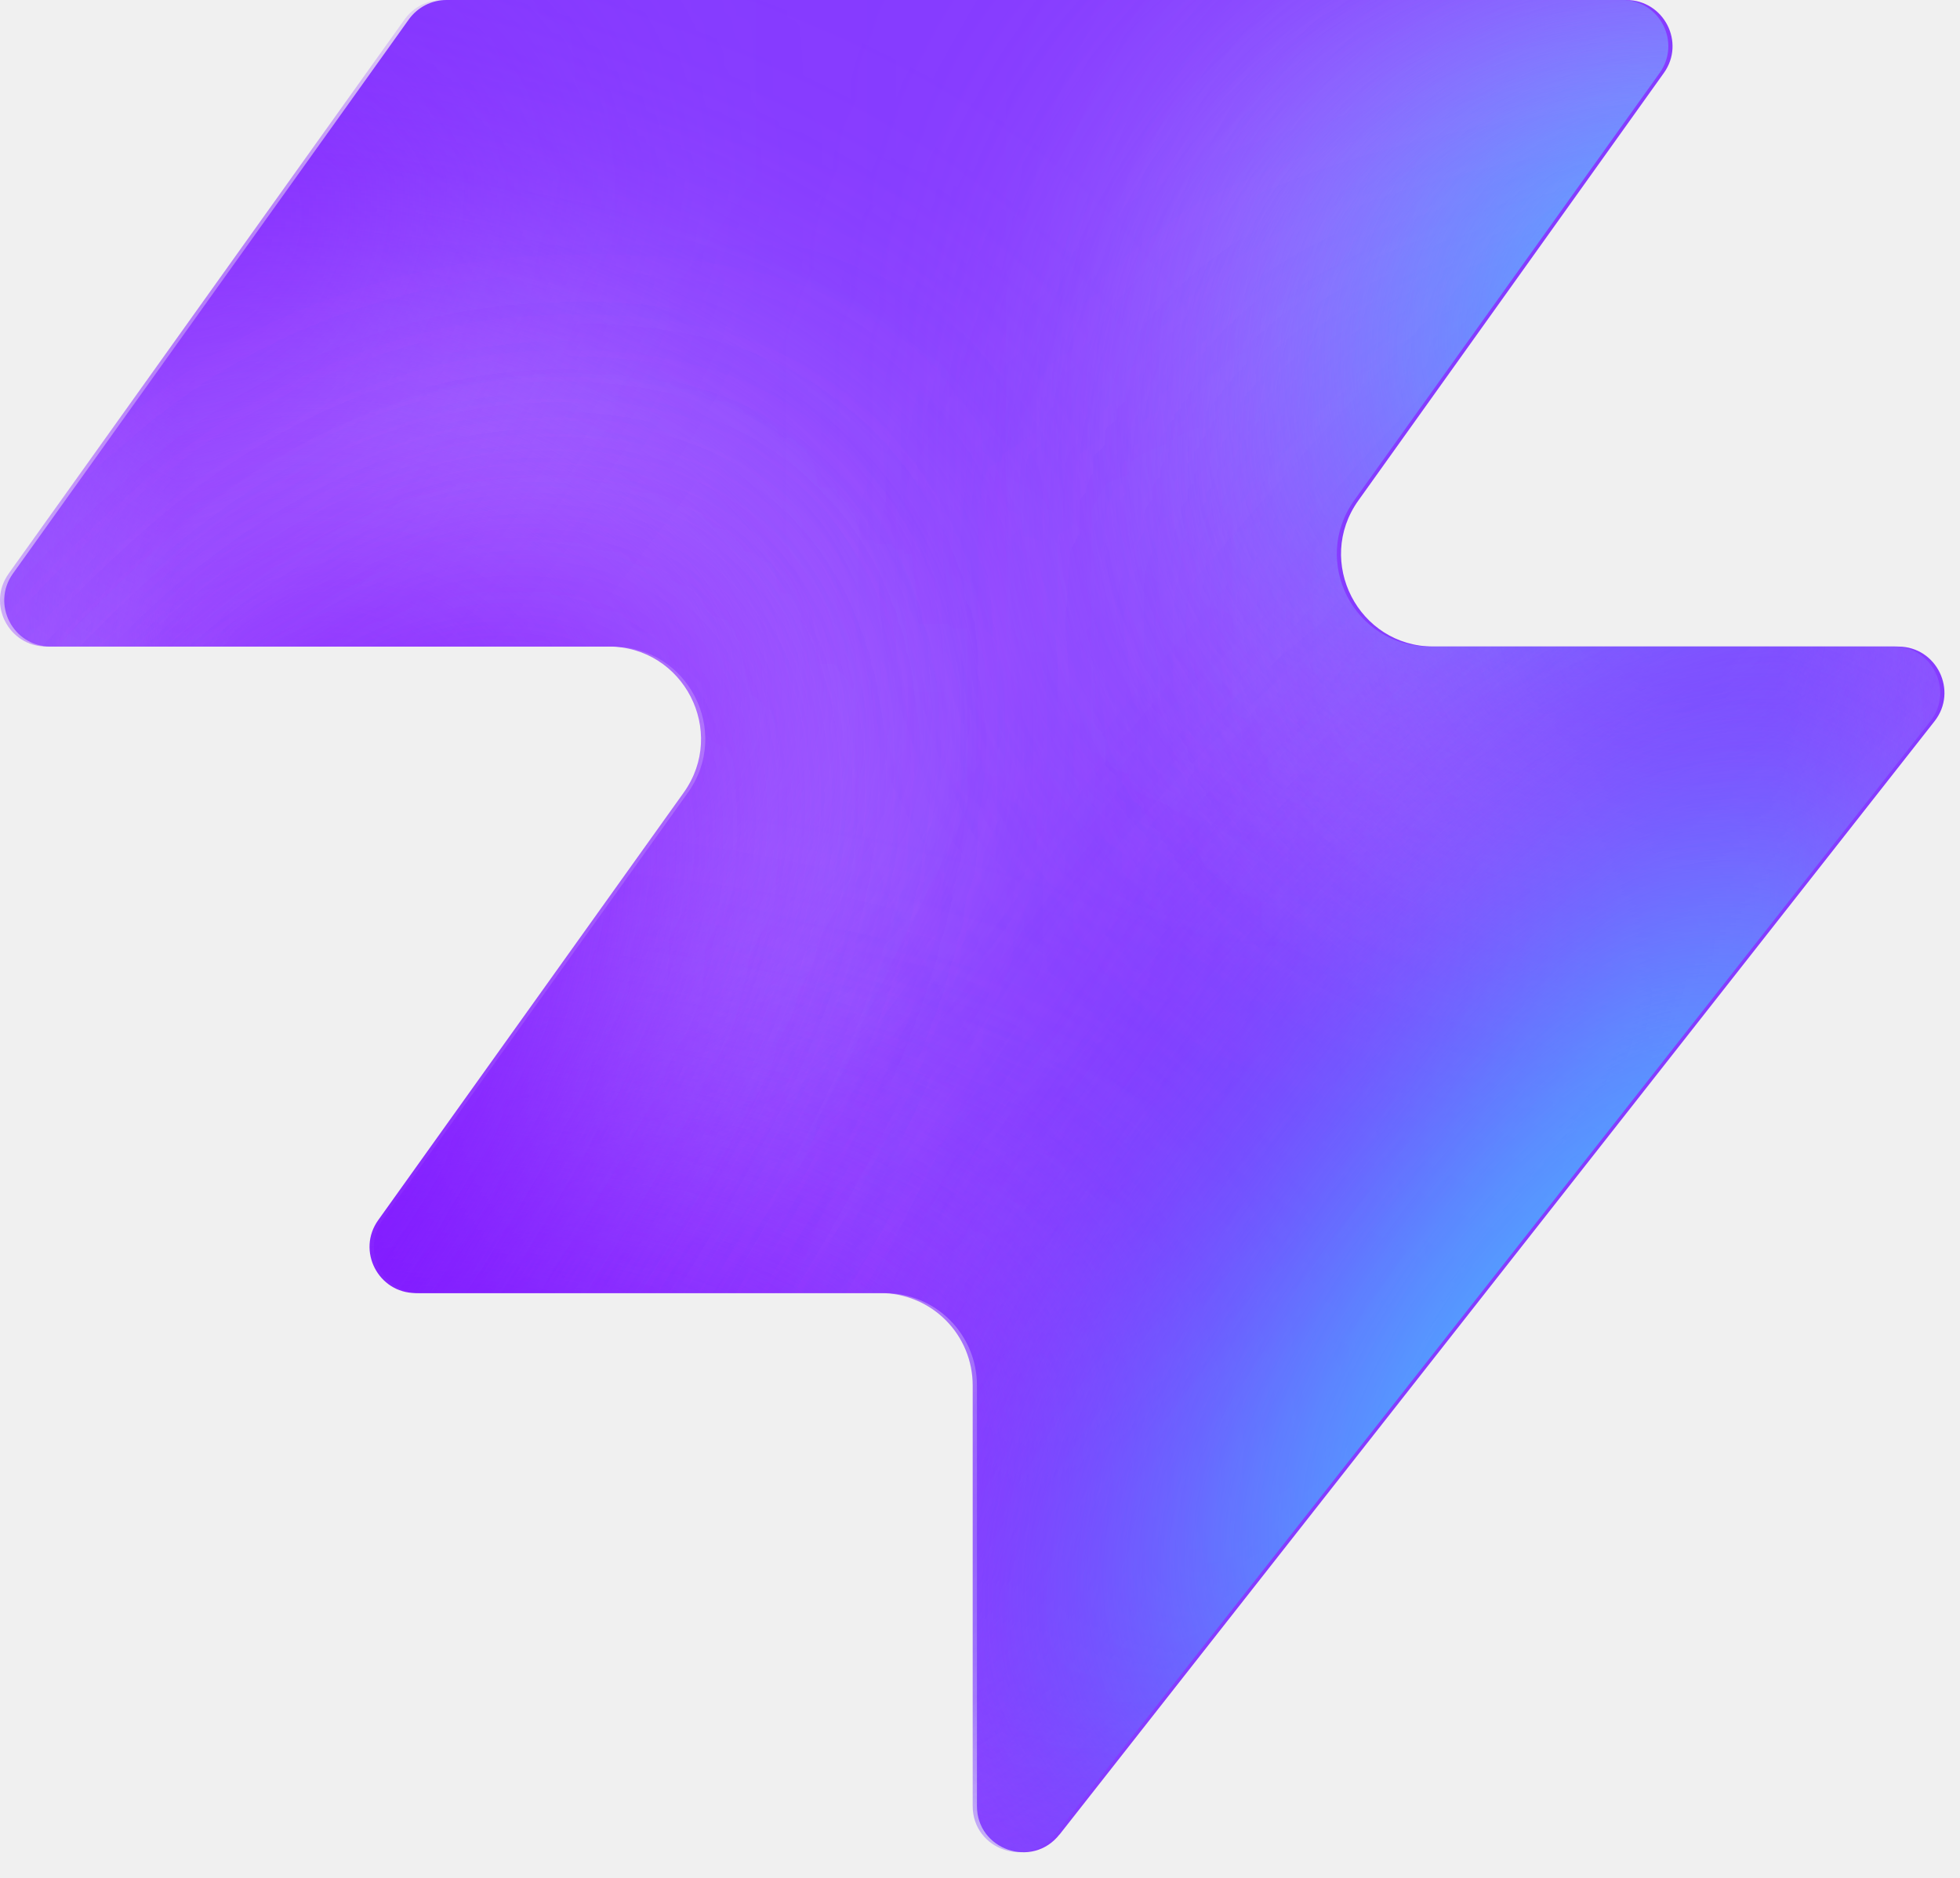
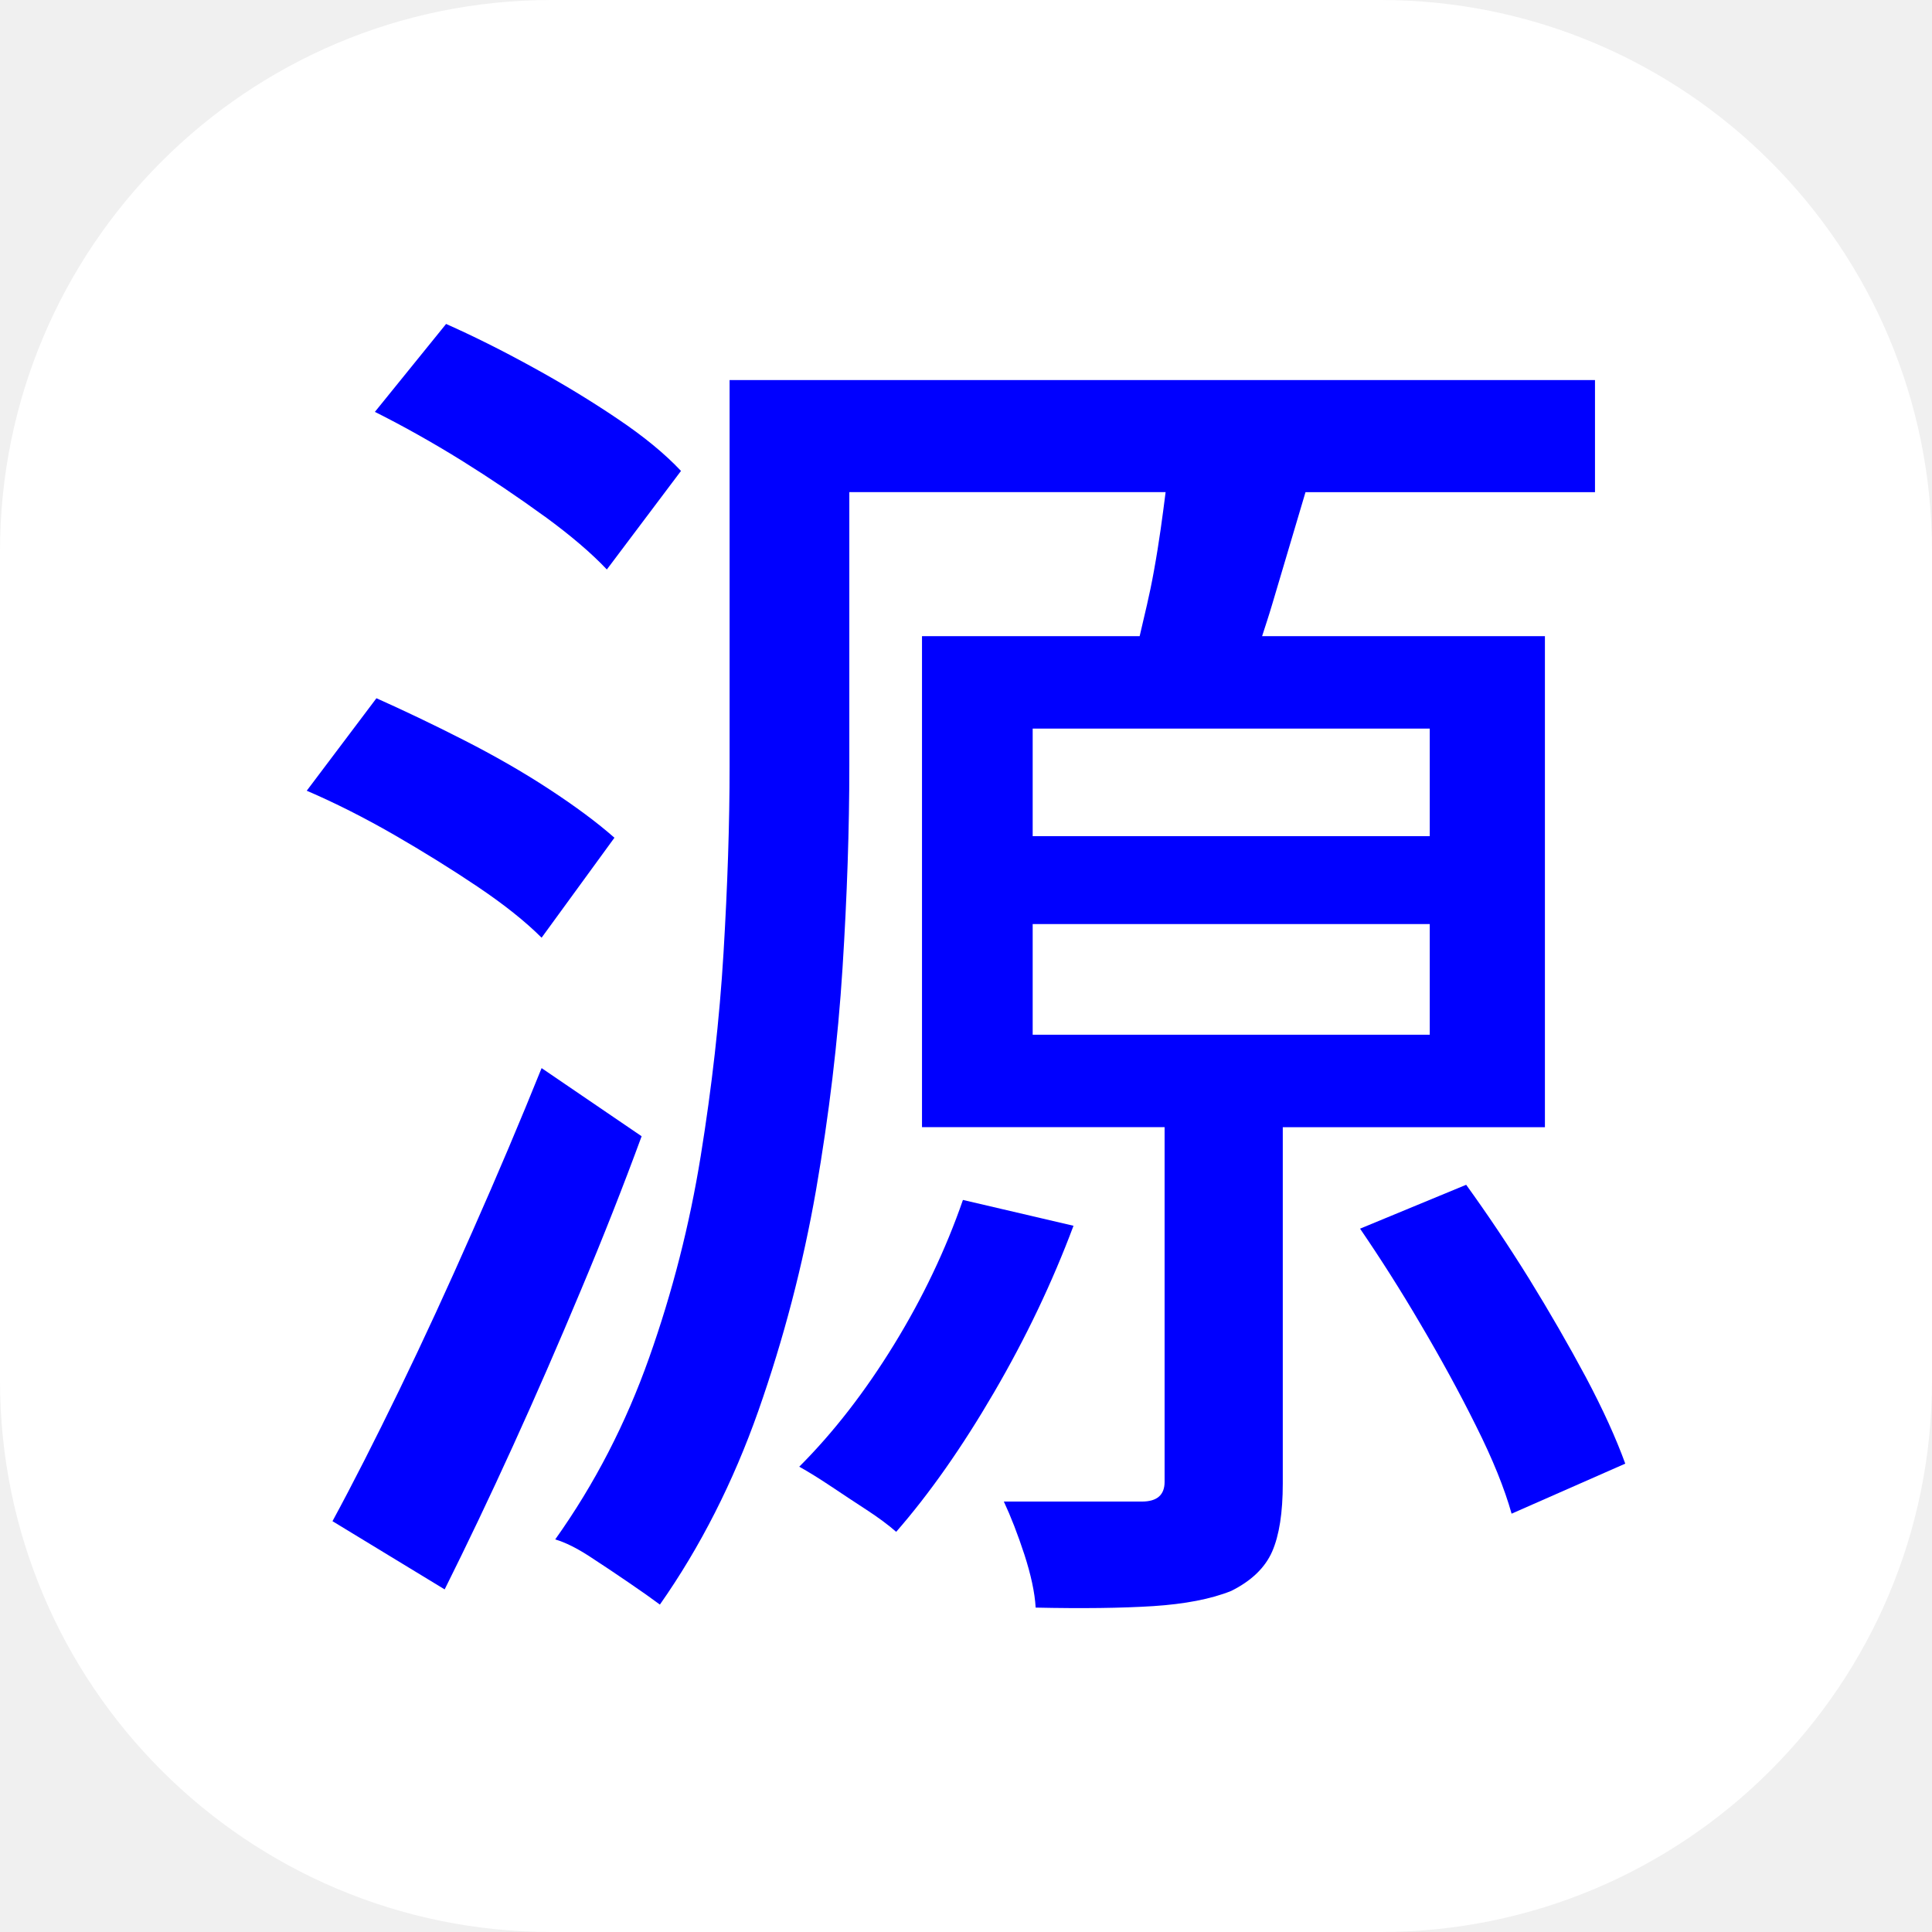
- <svg xmlns="http://www.w3.org/2000/svg" width="48" height="46" fill="none" viewBox="0 0 48 46">
-   <path fill="#863bff" d="M25.946 44.938c-.664.845-2.021.375-2.021-.698V33.937a2.26 2.26 0 0 0-2.262-2.262H10.287c-.92 0-1.456-1.04-.92-1.788l7.48-10.471c1.07-1.497 0-3.578-1.842-3.578H1.237c-.92 0-1.456-1.04-.92-1.788L10.013.474c.214-.297.556-.474.92-.474h28.894c.92 0 1.456 1.04.92 1.788l-7.48 10.471c-1.07 1.498 0 3.579 1.842 3.579h11.377c.943 0 1.473 1.088.89 1.83L25.947 44.94z" style="fill:#863bff;fill:color(display-p3 .525 .23 1);fill-opacity:1" />
-   <mask id="a" width="48" height="46" x="0" y="0" maskUnits="userSpaceOnUse" style="mask-type:alpha">
-     <path fill="#000" d="M25.842 44.938c-.664.844-2.021.375-2.021-.698V33.937a2.26 2.26 0 0 0-2.262-2.262H10.183c-.92 0-1.456-1.04-.92-1.788l7.48-10.471c1.07-1.498 0-3.579-1.842-3.579H1.133c-.92 0-1.456-1.04-.92-1.787L9.91.473c.214-.297.556-.474.92-.474h28.894c.92 0 1.456 1.04.92 1.788l-7.48 10.471c-1.07 1.498 0 3.578 1.842 3.578h11.377c.943 0 1.473 1.088.89 1.832L25.843 44.94z" style="fill:#000;fill-opacity:1" />
-   </mask>
-   <g mask="url(#a)">
-     <g filter="url(#b)">
-       <ellipse cx="5.508" cy="14.704" fill="#ede6ff" rx="5.508" ry="14.704" style="fill:#ede6ff;fill:color(display-p3 .927 .903 1);fill-opacity:1" transform="matrix(.00324 1 1 -.00324 -4.47 31.516)" />
-     </g>
-     <g filter="url(#c)">
-       <ellipse cx="10.399" cy="29.851" fill="#ede6ff" rx="10.399" ry="29.851" style="fill:#ede6ff;fill:color(display-p3 .927 .903 1);fill-opacity:1" transform="matrix(.00324 1 1 -.00324 -39.328 7.883)" />
-     </g>
-     <g filter="url(#d)">
-       <ellipse cx="5.508" cy="30.487" fill="#7e14ff" rx="5.508" ry="30.487" style="fill:#7e14ff;fill:color(display-p3 .492 .077 1);fill-opacity:1" transform="rotate(89.814 -25.913 -14.639)scale(1 -1)" />
-     </g>
-     <g filter="url(#e)">
-       <ellipse cx="5.508" cy="30.599" fill="#7e14ff" rx="5.508" ry="30.599" style="fill:#7e14ff;fill:color(display-p3 .492 .077 1);fill-opacity:1" transform="rotate(89.814 -32.644 -3.334)scale(1 -1)" />
-     </g>
-     <g filter="url(#f)">
-       <ellipse cx="5.508" cy="30.599" fill="#7e14ff" rx="5.508" ry="30.599" style="fill:#7e14ff;fill:color(display-p3 .492 .077 1);fill-opacity:1" transform="matrix(.00324 1 1 -.00324 -34.34 30.47)" />
-     </g>
-     <g filter="url(#g)">
-       <ellipse cx="14.072" cy="22.078" fill="#ede6ff" rx="14.072" ry="22.078" style="fill:#ede6ff;fill:color(display-p3 .927 .903 1);fill-opacity:1" transform="rotate(93.35 24.506 48.493)scale(-1 1)" />
-     </g>
-     <g filter="url(#h)">
-       <ellipse cx="3.47" cy="21.501" fill="#7e14ff" rx="3.47" ry="21.501" style="fill:#7e14ff;fill:color(display-p3 .492 .077 1);fill-opacity:1" transform="rotate(89.009 28.708 47.59)scale(-1 1)" />
-     </g>
-     <g filter="url(#i)">
-       <ellipse cx="3.47" cy="21.501" fill="#7e14ff" rx="3.47" ry="21.501" style="fill:#7e14ff;fill:color(display-p3 .492 .077 1);fill-opacity:1" transform="rotate(89.009 28.708 47.59)scale(-1 1)" />
-     </g>
-     <g filter="url(#j)">
-       <ellipse cx=".387" cy="8.972" fill="#7e14ff" rx="4.407" ry="29.108" style="fill:#7e14ff;fill:color(display-p3 .492 .077 1);fill-opacity:1" transform="rotate(39.51 .387 8.972)" />
-     </g>
-     <g filter="url(#k)">
-       <ellipse cx="47.523" cy="-6.092" fill="#7e14ff" rx="4.407" ry="29.108" style="fill:#7e14ff;fill:color(display-p3 .492 .077 1);fill-opacity:1" transform="rotate(37.892 47.523 -6.092)" />
-     </g>
-     <g filter="url(#l)">
-       <ellipse cx="41.412" cy="6.333" fill="#47bfff" rx="5.971" ry="9.665" style="fill:#47bfff;fill:color(display-p3 .28 .748 1);fill-opacity:1" transform="rotate(37.892 41.412 6.333)" />
-     </g>
-     <g filter="url(#m)">
-       <ellipse cx="-1.879" cy="38.332" fill="#7e14ff" rx="4.407" ry="29.108" style="fill:#7e14ff;fill:color(display-p3 .492 .077 1);fill-opacity:1" transform="rotate(37.892 -1.88 38.332)" />
-     </g>
-     <g filter="url(#n)">
-       <ellipse cx="-1.879" cy="38.332" fill="#7e14ff" rx="4.407" ry="29.108" style="fill:#7e14ff;fill:color(display-p3 .492 .077 1);fill-opacity:1" transform="rotate(37.892 -1.88 38.332)" />
-     </g>
-     <g filter="url(#o)">
-       <ellipse cx="35.651" cy="29.907" fill="#7e14ff" rx="4.407" ry="29.108" style="fill:#7e14ff;fill:color(display-p3 .492 .077 1);fill-opacity:1" transform="rotate(37.892 35.651 29.907)" />
-     </g>
-     <g filter="url(#p)">
-       <ellipse cx="38.418" cy="32.4" fill="#47bfff" rx="5.971" ry="15.297" style="fill:#47bfff;fill:color(display-p3 .28 .748 1);fill-opacity:1" transform="rotate(37.892 38.418 32.4)" />
-     </g>
+ <svg xmlns="http://www.w3.org/2000/svg" width="512" height="512" viewBox="0 0 512 512" fill="none">
+   <g clip-path="url(#clip0_107_2)">
+     <path d="M365.84 0H146.16C65.438 0 0 65.438 0 146.16V365.84C0 446.562 65.438 512 146.16 512H365.84C446.562 512 512 446.562 512 365.84V146.16C512 65.438 446.562 0 365.84 0Z" fill="white" />
+     <path d="M144.35 136.86C151.29 141.94 156.78 146.63 160.82 150.92L180.47 124.8C176.19 120.25 170.59 115.64 163.6 110.95C156.66 106.26 149.17 101.71 141.13 97.3C133.09 92.87 125.44 89.06 118.22 85.85L99.35 109.15C106.84 112.9 114.45 117.17 122.26 122C129.99 126.82 137.36 131.79 144.34 136.87L144.35 136.86Z" fill="#0000FF" />
+     <path d="M170.04 301.12L143.53 283.06C137.92 296.98 131.84 311.36 125.25 326.22C118.7 341.09 112.23 355.15 105.8 368.4C99.37 381.64 93.48 393.23 88.11 403.13L117.84 421.21C123.72 409.42 129.76 396.77 135.92 383.24C142.08 369.73 148.08 355.94 153.96 341.88C159.88 327.82 165.22 314.23 170.04 301.11V301.12Z" fill="#0000FF" />
+     <path d="M126.66 235.05C133.64 239.74 139.25 244.23 143.53 248.5L162.83 222.01C158.28 217.99 152.51 213.71 145.53 209.14C138.59 204.59 131.02 200.26 122.86 196.1C114.7 191.94 106.97 188.26 99.76 185.04L81.29 209.55C88.78 212.77 96.47 216.65 104.39 221.2C112.27 225.75 119.73 230.38 126.67 235.05H126.66Z" fill="#0000FF" />
+     <path d="M255.19 317.99C250.64 331.11 244.56 343.9 236.91 356.35C229.26 368.8 220.91 379.59 211.81 388.69C214.2 390.02 217.03 391.77 220.24 393.91C223.46 396.07 226.59 398.13 229.69 400.15C232.75 402.15 235.38 404.09 237.5 405.95C246.36 395.79 254.99 383.48 263.43 369C271.86 354.55 278.88 339.82 284.49 324.84L255.19 318V317.99Z" fill="#0000FF" />
+     <path d="M420.28 364.99C415.69 356.42 410.67 347.71 405.22 338.87C399.73 330.04 394.16 321.75 388.55 313.98L360.43 325.61C365.76 333.4 371.14 341.83 376.47 350.93C381.84 360.03 386.75 368.99 391.14 377.84C395.57 386.67 398.71 394.45 400.59 401.14L430.71 387.88C428.28 381.19 424.83 373.56 420.28 364.99Z" fill="#0000FF" />
+     <path d="M409.42 298.71V168.59H334.47C335.35 165.83 336.24 163.22 337.14 160.16C340.08 150.26 343.02 140.33 345.97 130.43H422.69V100.72H193.35V203.13C193.35 218.39 192.8 234.86 191.74 252.53C190.68 270.2 188.64 288.14 185.7 306.34C182.76 324.56 178.21 342.37 172.05 359.76C165.89 377.17 157.62 393.24 147.14 407.96C149.85 408.76 152.91 410.29 156.4 412.57C159.89 414.84 163.3 417.12 166.64 419.41C169.97 421.67 172.72 423.63 174.88 425.23C185.59 409.95 194.3 392.83 201 373.81C207.67 354.81 212.77 335.33 216.26 315.37C219.71 295.43 222.06 275.81 223.28 256.54C224.5 237.26 225.08 219.45 225.08 203.12V130.42H308.9C308.08 136.83 307.25 143.32 305.8 151.31C304.62 157.92 303.29 163.05 302.02 168.59H244.34V298.71H308.63V392.71C308.63 396.18 306.63 397.93 302.59 397.93H266.03C267.91 401.95 269.72 406.62 271.48 411.99C273.21 417.34 274.23 422.03 274.46 426.03C286.78 426.3 297.17 426.17 305.6 425.64C314.03 425.09 320.94 423.76 326.27 421.62C331.64 418.95 335.25 415.46 337.13 411.19C339.01 406.9 339.95 400.87 339.95 393.11V298.72H409.41L409.42 298.71ZM273.67 193.08H378.9V221.59H273.67V193.08ZM273.67 244.89H378.9V274.21H273.67V244.89Z" fill="#0000FF" />
  </g>
  <defs>
-     <filter id="b" width="60.045" height="41.654" x="-19.77" y="16.149" color-interpolation-filters="sRGB" filterUnits="userSpaceOnUse">
-       <feFlood flood-opacity="0" result="BackgroundImageFix" />
-       <feBlend in="SourceGraphic" in2="BackgroundImageFix" result="shape" />
-       <feGaussianBlur result="effect1_foregroundBlur_2002_17158" stdDeviation="7.659" />
-     </filter>
-     <filter id="c" width="90.34" height="51.437" x="-54.613" y="-7.533" color-interpolation-filters="sRGB" filterUnits="userSpaceOnUse">
-       <feFlood flood-opacity="0" result="BackgroundImageFix" />
-       <feBlend in="SourceGraphic" in2="BackgroundImageFix" result="shape" />
-       <feGaussianBlur result="effect1_foregroundBlur_2002_17158" stdDeviation="7.659" />
-     </filter>
-     <filter id="d" width="79.355" height="29.4" x="-49.64" y="2.03" color-interpolation-filters="sRGB" filterUnits="userSpaceOnUse">
-       <feFlood flood-opacity="0" result="BackgroundImageFix" />
-       <feBlend in="SourceGraphic" in2="BackgroundImageFix" result="shape" />
-       <feGaussianBlur result="effect1_foregroundBlur_2002_17158" stdDeviation="4.596" />
-     </filter>
-     <filter id="e" width="79.579" height="29.4" x="-45.045" y="20.029" color-interpolation-filters="sRGB" filterUnits="userSpaceOnUse">
-       <feFlood flood-opacity="0" result="BackgroundImageFix" />
-       <feBlend in="SourceGraphic" in2="BackgroundImageFix" result="shape" />
-       <feGaussianBlur result="effect1_foregroundBlur_2002_17158" stdDeviation="4.596" />
-     </filter>
-     <filter id="f" width="79.579" height="29.4" x="-43.513" y="21.178" color-interpolation-filters="sRGB" filterUnits="userSpaceOnUse">
-       <feFlood flood-opacity="0" result="BackgroundImageFix" />
-       <feBlend in="SourceGraphic" in2="BackgroundImageFix" result="shape" />
-       <feGaussianBlur result="effect1_foregroundBlur_2002_17158" stdDeviation="4.596" />
-     </filter>
-     <filter id="g" width="74.749" height="58.852" x="15.756" y="-17.901" color-interpolation-filters="sRGB" filterUnits="userSpaceOnUse">
-       <feFlood flood-opacity="0" result="BackgroundImageFix" />
-       <feBlend in="SourceGraphic" in2="BackgroundImageFix" result="shape" />
-       <feGaussianBlur result="effect1_foregroundBlur_2002_17158" stdDeviation="7.659" />
-     </filter>
-     <filter id="h" width="61.377" height="25.362" x="23.548" y="2.284" color-interpolation-filters="sRGB" filterUnits="userSpaceOnUse">
-       <feFlood flood-opacity="0" result="BackgroundImageFix" />
-       <feBlend in="SourceGraphic" in2="BackgroundImageFix" result="shape" />
-       <feGaussianBlur result="effect1_foregroundBlur_2002_17158" stdDeviation="4.596" />
-     </filter>
-     <filter id="i" width="61.377" height="25.362" x="23.548" y="2.284" color-interpolation-filters="sRGB" filterUnits="userSpaceOnUse">
-       <feFlood flood-opacity="0" result="BackgroundImageFix" />
-       <feBlend in="SourceGraphic" in2="BackgroundImageFix" result="shape" />
-       <feGaussianBlur result="effect1_foregroundBlur_2002_17158" stdDeviation="4.596" />
-     </filter>
-     <filter id="j" width="56.045" height="63.649" x="-27.636" y="-22.853" color-interpolation-filters="sRGB" filterUnits="userSpaceOnUse">
-       <feFlood flood-opacity="0" result="BackgroundImageFix" />
-       <feBlend in="SourceGraphic" in2="BackgroundImageFix" result="shape" />
-       <feGaussianBlur result="effect1_foregroundBlur_2002_17158" stdDeviation="4.596" />
-     </filter>
-     <filter id="k" width="54.814" height="64.646" x="20.116" y="-38.415" color-interpolation-filters="sRGB" filterUnits="userSpaceOnUse">
-       <feFlood flood-opacity="0" result="BackgroundImageFix" />
-       <feBlend in="SourceGraphic" in2="BackgroundImageFix" result="shape" />
-       <feGaussianBlur result="effect1_foregroundBlur_2002_17158" stdDeviation="4.596" />
-     </filter>
-     <filter id="l" width="33.541" height="35.313" x="24.641" y="-11.323" color-interpolation-filters="sRGB" filterUnits="userSpaceOnUse">
-       <feFlood flood-opacity="0" result="BackgroundImageFix" />
-       <feBlend in="SourceGraphic" in2="BackgroundImageFix" result="shape" />
-       <feGaussianBlur result="effect1_foregroundBlur_2002_17158" stdDeviation="4.596" />
-     </filter>
-     <filter id="m" width="54.814" height="64.646" x="-29.286" y="6.009" color-interpolation-filters="sRGB" filterUnits="userSpaceOnUse">
-       <feFlood flood-opacity="0" result="BackgroundImageFix" />
-       <feBlend in="SourceGraphic" in2="BackgroundImageFix" result="shape" />
-       <feGaussianBlur result="effect1_foregroundBlur_2002_17158" stdDeviation="4.596" />
-     </filter>
-     <filter id="n" width="54.814" height="64.646" x="-29.286" y="6.009" color-interpolation-filters="sRGB" filterUnits="userSpaceOnUse">
-       <feFlood flood-opacity="0" result="BackgroundImageFix" />
-       <feBlend in="SourceGraphic" in2="BackgroundImageFix" result="shape" />
-       <feGaussianBlur result="effect1_foregroundBlur_2002_17158" stdDeviation="4.596" />
-     </filter>
-     <filter id="o" width="54.814" height="64.646" x="8.244" y="-2.416" color-interpolation-filters="sRGB" filterUnits="userSpaceOnUse">
-       <feFlood flood-opacity="0" result="BackgroundImageFix" />
-       <feBlend in="SourceGraphic" in2="BackgroundImageFix" result="shape" />
-       <feGaussianBlur result="effect1_foregroundBlur_2002_17158" stdDeviation="4.596" />
-     </filter>
-     <filter id="p" width="39.409" height="43.623" x="18.713" y="10.588" color-interpolation-filters="sRGB" filterUnits="userSpaceOnUse">
-       <feFlood flood-opacity="0" result="BackgroundImageFix" />
-       <feBlend in="SourceGraphic" in2="BackgroundImageFix" result="shape" />
-       <feGaussianBlur result="effect1_foregroundBlur_2002_17158" stdDeviation="4.596" />
-     </filter>
+     <clipPath id="clip0_107_2">
+       <rect width="512" height="512" fill="white" />
+     </clipPath>
  </defs>
</svg>
